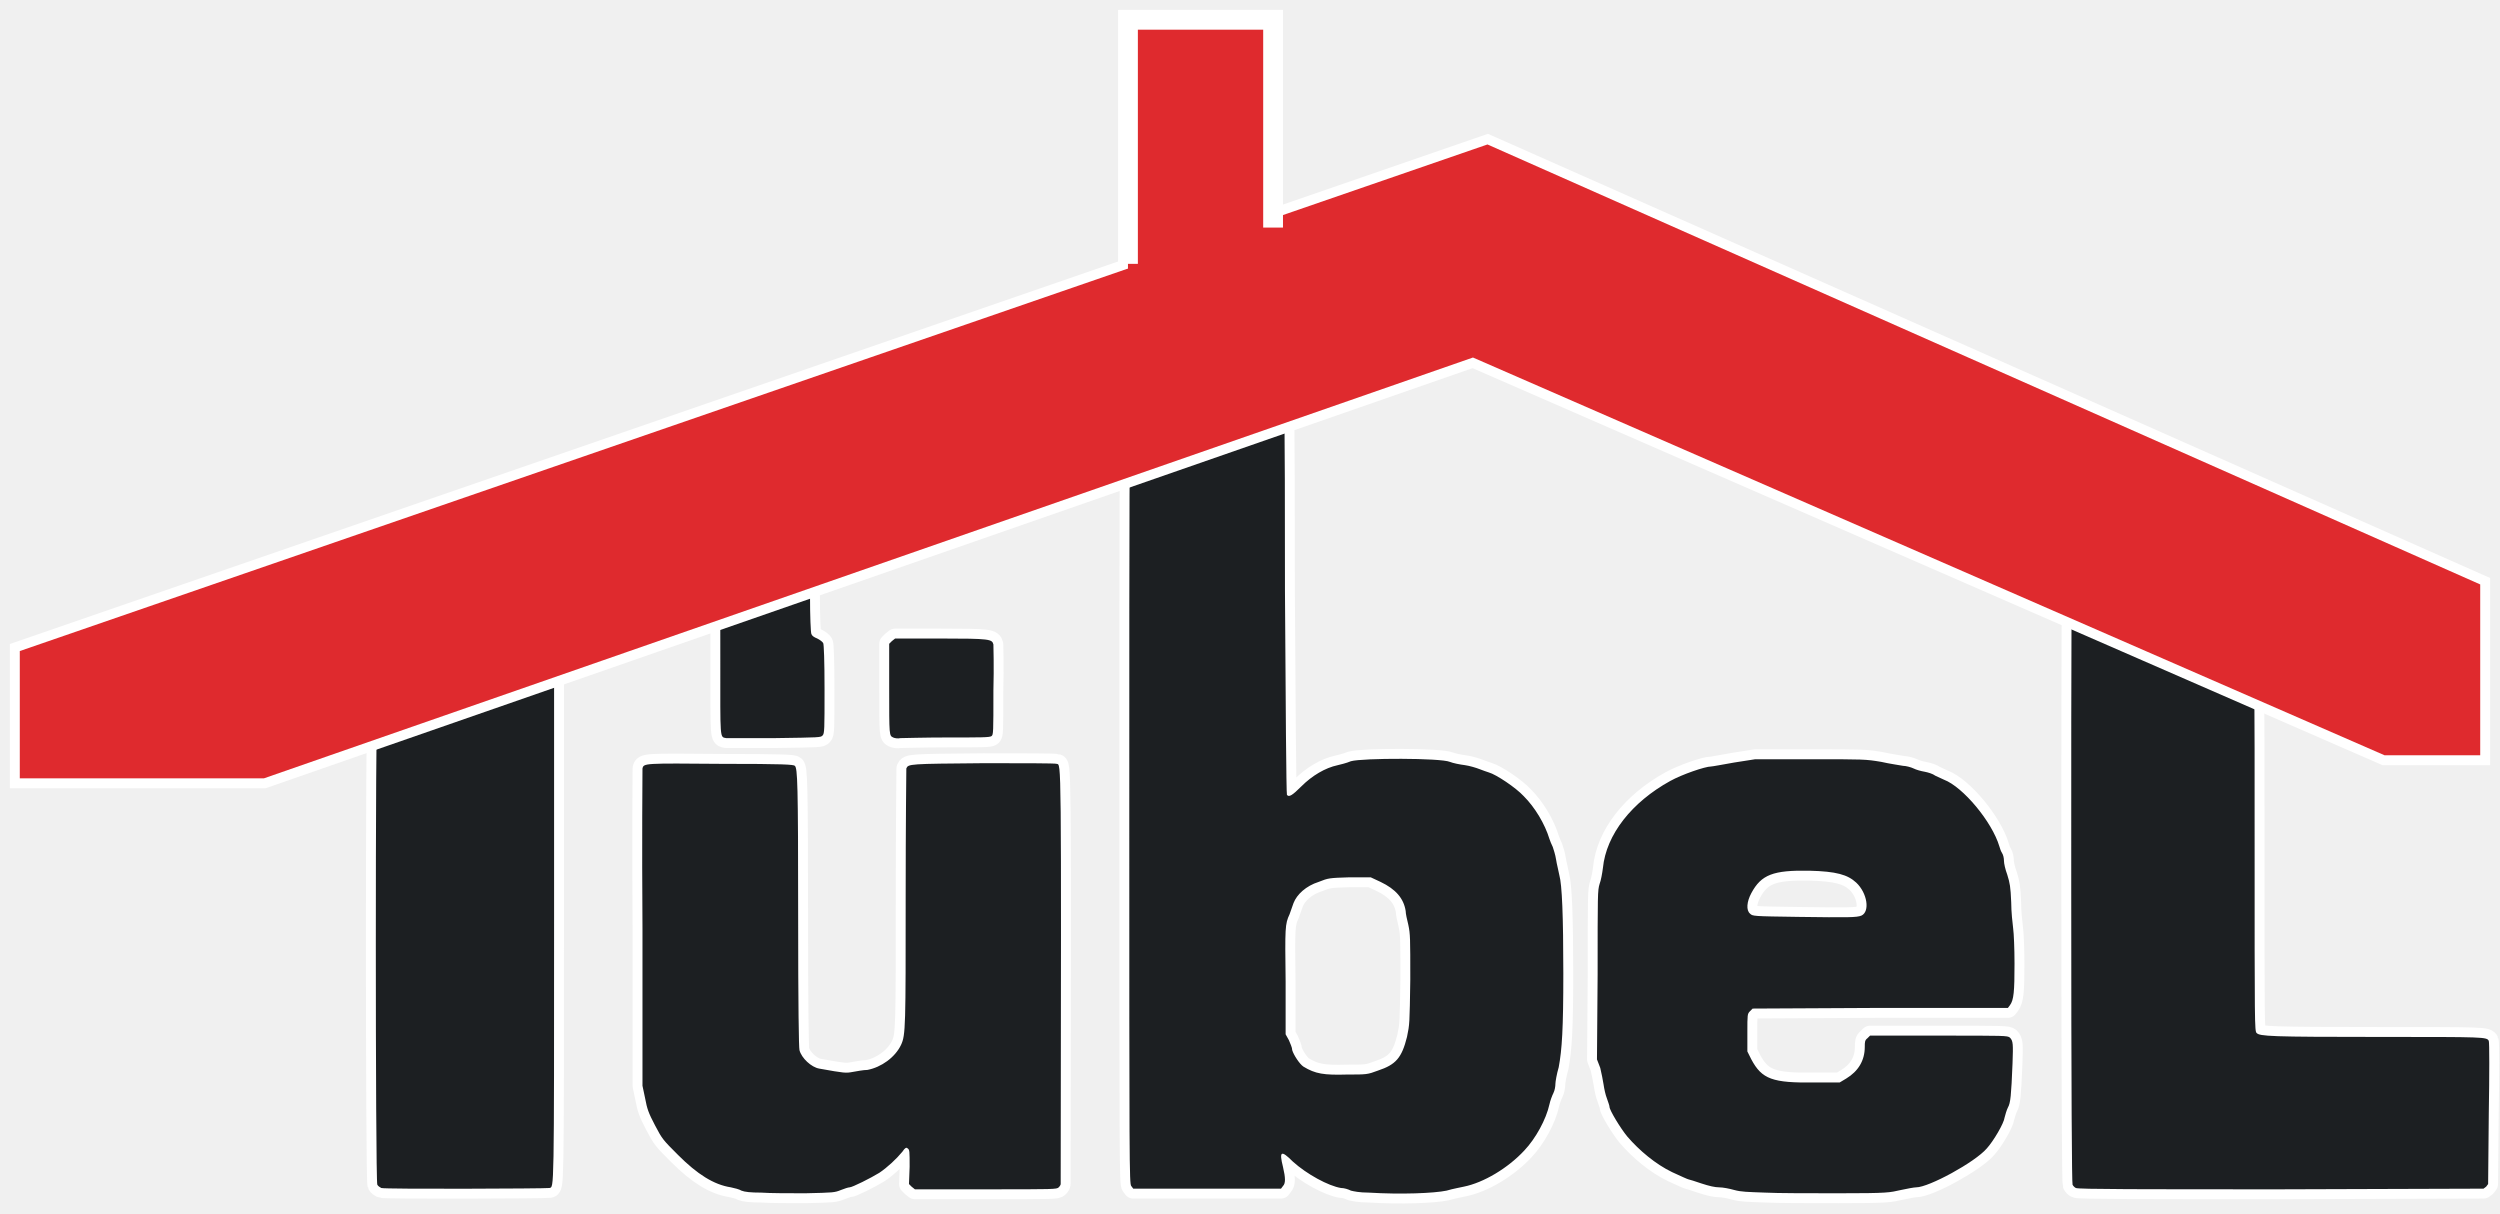
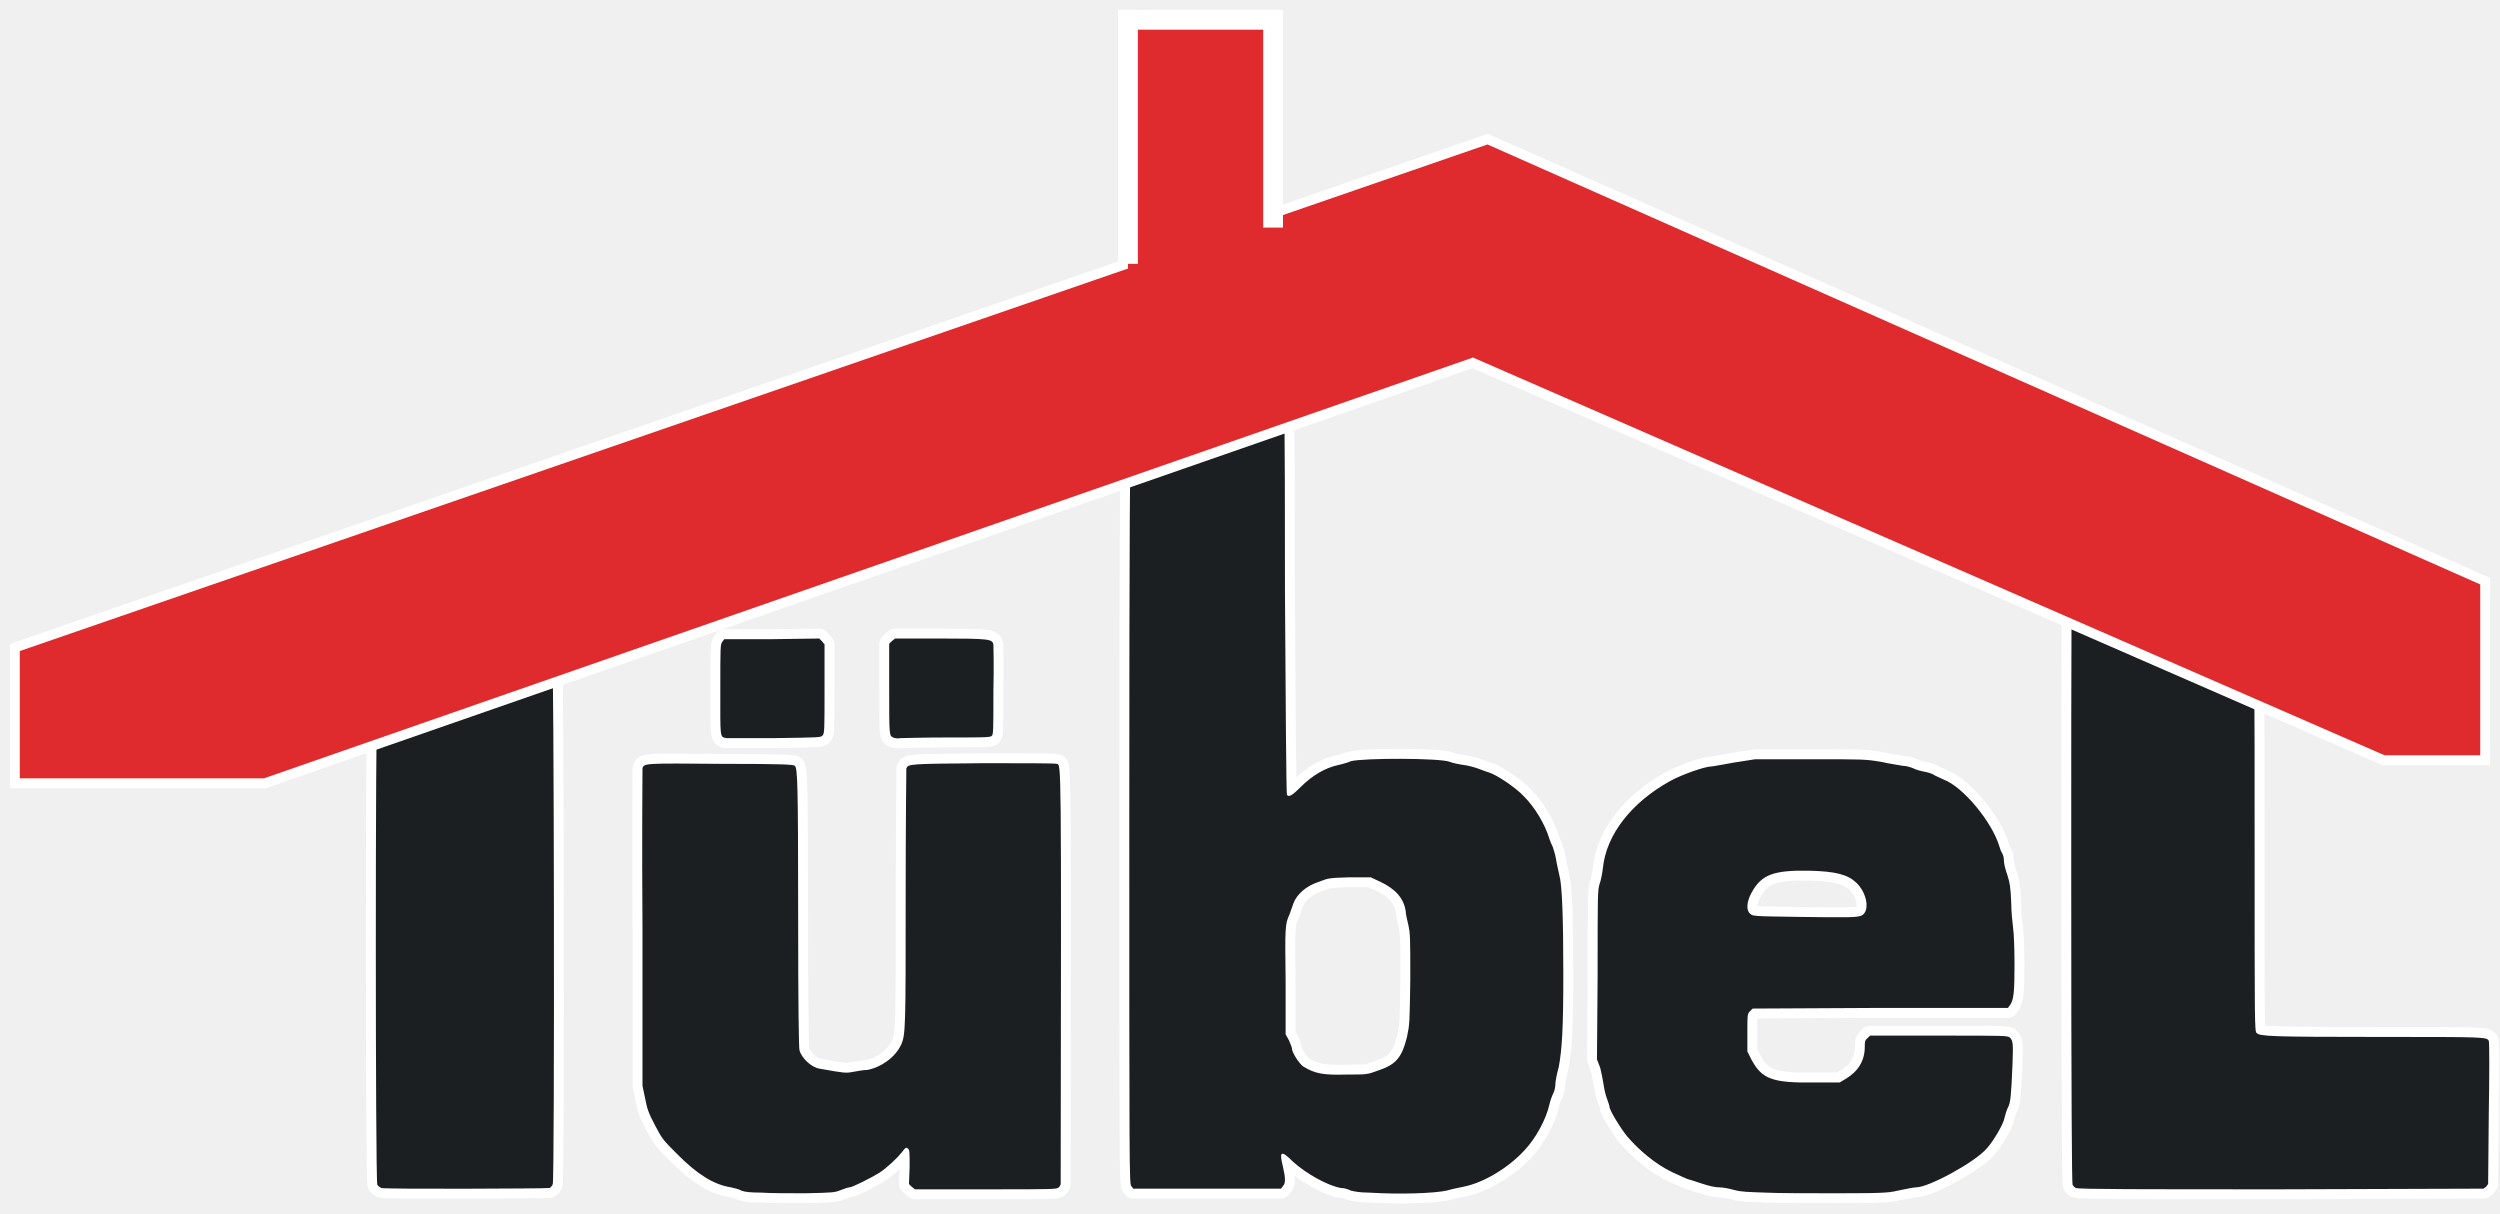
<svg xmlns="http://www.w3.org/2000/svg" viewBox="12 21 379 184">
-   <path fill="#1c1f22" stroke="#fff" stroke-width="3" stroke-linejoin="round" paint-order="stroke" fill-rule="evenodd" d="M127.4 201.8C125.8 201.8 124.9 201.7 124.4 201.5C124.1 201.3 123.3 201.1 122.8 201.0C120.2 200.6 117.7 199.0 114.8 196.1C112.5 193.8 112.4 193.7 111.3 191.6C110.3 189.7 110.1 189.1 109.8 187.5L109.4 185.6L109.4 161.8C109.3 148.6 109.4 137.7 109.4 137.5C109.6 136.7 109.6 136.7 121.4 136.8C130.8 136.8 132.3 136.9 132.5 137.1C132.9 137.5 133.0 139.5 133.0 159.8C133.0 173.7 133.1 179.8 133.2 180.2C133.5 181.4 135.0 182.8 136.2 183.0C140.1 183.7 140.2 183.7 141.3 183.5C141.9 183.4 142.9 183.2 143.5 183.2C145.6 182.8 147.7 181.3 148.6 179.4C149.3 177.9 149.3 176.7 149.3 156.6C149.3 146.2 149.4 137.6 149.4 137.5C149.7 136.8 149.8 136.8 161.1 136.7C167.0 136.7 172.0 136.7 172.2 136.8C172.9 137.0 172.9 134.8 172.8 200.5C172.8 200.6 172.7 200.8 172.5 201.0C172.2 201.3 171.9 201.3 161.4 201.3L150.7 201.3L150.2 200.9L149.8 200.5L149.9 197.9C149.9 195.5 149.9 195.3 149.6 195.1C149.4 194.9 149.2 195.0 148.8 195.6C147.9 196.7 146.5 198.0 145.3 198.8C144.0 199.6 141.2 201.0 140.8 201.0C140.6 201.0 140.0 201.2 139.5 201.4C138.5 201.8 138.4 201.8 134.1 201.9C131.7 201.9 128.7 201.9 127.4 201.8ZM219.5 201.8C218.1 201.8 217.2 201.6 216.8 201.5C216.4 201.3 215.8 201.1 215.3 201.1C213.4 200.8 210.1 199.0 208.0 197.1C206.2 195.3 205.9 195.5 206.5 197.9C206.9 199.6 206.9 200.4 206.5 200.8L206.2 201.2L195.0 201.2L183.8 201.2L183.5 200.8C183.2 200.5 183.2 197.5 183.2 144.3C183.2 90.9 183.2 88.0 183.5 87.8C183.6 87.7 183.9 87.5 184.2 87.4C184.4 87.4 184.9 87.1 185.3 86.9C185.7 86.7 186.4 86.4 186.9 86.3C187.4 86.1 188.1 85.9 188.5 85.8C190.1 85.3 190.9 85.0 193.2 84.2C194.4 83.8 195.9 83.3 196.4 83.0C196.9 82.7 197.5 82.5 197.6 82.5C197.7 82.5 198.4 82.3 199.1 82.0C199.8 81.7 200.8 81.4 201.2 81.3C201.7 81.2 202.4 81.0 202.8 80.9C203.2 80.7 203.9 80.4 204.3 80.3C204.7 80.2 205.3 79.9 205.6 79.8C206.0 79.6 206.3 79.6 206.5 79.8C206.7 79.9 206.8 81.8 206.8 110.6C206.9 127.5 207.0 141.3 207.1 141.5C207.4 141.9 207.9 141.6 209.3 140.2C210.9 138.6 212.9 137.4 214.8 137.0C215.2 136.9 216.1 136.7 216.8 136.4C218.6 135.9 230.4 135.9 231.8 136.5C232.3 136.7 233.3 136.9 234.1 137.0C234.8 137.1 235.8 137.4 236.3 137.6C236.8 137.8 237.4 138.0 237.7 138.1C238.8 138.4 241.8 140.4 243.0 141.7C244.7 143.4 246.2 145.9 246.9 148.2C247.0 148.5 247.2 149.0 247.4 149.4C247.5 149.7 247.8 150.6 247.9 151.3C248.0 152.0 248.3 153.1 248.4 153.7C248.8 155.1 249.0 159.8 249.0 168.6C249.0 177.0 248.8 180.1 248.3 182.8C248.0 183.8 247.8 185.0 247.8 185.3C247.8 185.7 247.7 186.3 247.5 186.7C247.3 187.1 247.0 187.9 246.9 188.4C246.4 190.7 244.8 193.6 243.1 195.4C240.6 198.1 236.9 200.3 233.9 200.9C233.5 201.0 232.3 201.2 231.3 201.5C229.4 201.9 224.4 202.1 219.5 201.8ZM279.6 201.8C276.9 201.7 276.0 201.7 274.9 201.4C274.2 201.2 273.2 201.0 272.6 201.0C272.0 201.0 271.1 200.8 269.9 200.4C269.0 200.1 268.1 199.8 268.0 199.8C267.9 199.8 266.8 199.3 265.5 198.7C263.0 197.5 260.5 195.4 258.7 193.3C257.7 192.1 256.0 189.3 256.0 188.8C256.0 188.6 255.8 188.1 255.6 187.5C255.4 187.0 255.2 186.1 255.1 185.4C255.0 184.8 254.8 183.7 254.6 182.9L254.1 181.6L254.2 168.8C254.2 156.4 254.2 156.0 254.5 155.0C254.7 154.5 254.9 153.4 255.0 152.6C255.5 147.5 259.4 142.6 265.2 139.4C267.0 138.4 270.5 137.2 271.4 137.2C271.6 137.2 273.2 136.9 274.9 136.6L278.1 136.1L286.4 136.1C294.6 136.1 294.8 136.1 297.2 136.5C298.5 136.8 300.0 137.0 300.5 137.1C300.9 137.1 301.7 137.3 302.1 137.5C302.5 137.7 303.2 137.9 303.8 138.0C304.3 138.1 305.0 138.3 305.4 138.6C305.8 138.8 306.3 139.0 306.7 139.2C309.6 140.3 314.0 145.6 315.1 149.3C315.2 149.6 315.3 150.0 315.5 150.3C315.7 150.6 315.8 151.1 315.8 151.5C315.8 151.9 316.0 152.8 316.3 153.6C316.7 154.9 316.8 155.4 316.9 157.8C316.9 159.2 317.1 161.0 317.2 161.8C317.3 162.5 317.4 164.8 317.4 167.1C317.4 171.3 317.3 172.6 316.7 173.4L316.4 173.8L297.0 173.8L277.7 173.9L277.3 174.3C276.9 174.7 276.9 174.8 276.9 177.5L276.9 180.4L277.5 181.6C279.1 184.6 280.7 185.2 287.1 185.1L290.9 185.1L291.9 184.5C293.7 183.4 294.7 181.8 294.7 179.7C294.7 179.0 294.7 178.7 295.1 178.4L295.5 178.0L305.9 178.0C316.1 178.0 316.3 178.0 316.7 178.3C317.2 178.8 317.2 179.3 317.1 182.2C316.9 187.1 316.8 188.2 316.4 188.9C316.2 189.3 316.0 190.0 315.9 190.4C315.8 191.3 314.2 194.0 313.2 195.1C311.4 197.2 304.4 201.0 302.5 201.0C302.2 201.0 301.1 201.2 300.2 201.4C298.4 201.8 298.3 201.9 290.7 201.9C286.4 201.9 281.4 201.9 279.6 201.8ZM69.8 201.1C69.6 201.0 69.3 200.8 69.2 200.6C68.9 200.0 68.9 128.3 69.2 127.8C69.4 127.3 71.4 126.3 72.1 126.3C72.5 126.3 73.2 126.1 73.8 125.8C74.4 125.6 74.9 125.3 75.0 125.3C75.1 125.3 76.2 124.9 77.5 124.4C78.7 123.9 80.0 123.5 80.4 123.4C80.8 123.3 81.5 123.1 81.9 122.9C82.4 122.6 83.2 122.4 83.7 122.2C84.2 122.1 85.0 121.9 85.6 121.7C87.1 121.2 88.1 120.8 89.3 120.5C89.9 120.3 90.7 120.1 91.1 119.9C91.5 119.7 92.1 119.4 92.6 119.3C93.0 119.1 93.8 118.9 94.3 118.7C95.1 118.3 95.2 118.3 95.6 118.6L96.0 118.8L96.0 159.5C96.0 202.3 96.0 200.9 95.3 201.1C94.7 201.2 70.2 201.3 69.8 201.1ZM326.7 201.1C326.5 201.0 326.3 200.8 326.2 200.6C326.1 200.3 326.0 187.9 326.0 155.4C326.0 112.2 326.0 110.5 326.3 110.3C326.5 110.1 326.7 110.0 326.8 110.0C327.2 110.0 329.6 110.9 330.0 111.2C330.3 111.3 331.1 111.7 331.8 112.0C332.6 112.3 334.7 113.2 336.4 114.1C338.2 115.0 339.7 115.7 339.7 115.7C339.8 115.7 340.2 115.8 340.6 116.0C341.8 116.6 343.9 117.5 344.2 117.6C345.4 117.9 347.1 118.6 347.5 118.9C348.1 119.3 349.2 119.8 351.8 120.9C352.6 121.3 353.4 121.7 353.5 121.9C353.8 122.2 353.8 123.8 353.8 149.8C353.8 176.3 353.8 177.3 354.1 177.6C354.6 178.1 356.0 178.2 373.0 178.2C388.7 178.2 389.0 178.2 389.3 178.8C389.4 179.0 389.4 183.9 389.3 189.8L389.2 200.5L388.9 200.9L388.5 201.2L357.8 201.3C336.8 201.3 327.0 201.3 326.7 201.1ZM220.9 183.3C223.6 182.4 224.5 181.4 225.3 178.2C225.7 176.3 225.7 176.2 225.8 169.5C225.8 163.2 225.8 162.6 225.5 161.2C225.3 160.4 225.1 159.5 225.1 159.1C224.8 157.2 223.6 155.8 221.3 154.7L219.8 154.0L216.6 154.0C213.5 154.1 213.4 154.1 211.9 154.7C210.0 155.3 208.6 156.6 208.1 157.9C207.9 158.4 207.7 159.1 207.5 159.6C206.8 161.1 206.8 161.6 206.9 169.8L206.9 177.8L207.4 178.7C207.6 179.2 207.9 179.8 207.9 180.2C208.1 180.9 209.0 182.3 209.6 182.7C211.4 183.8 212.7 184.0 216.2 183.9C219.2 183.9 219.3 183.9 220.9 183.3ZM294.2 159.8C295.5 159.2 295.1 156.4 293.4 154.8C292.1 153.6 290.4 153.1 286.3 153.0C280.8 152.9 279.0 153.6 277.5 156.4C276.8 157.7 276.7 159.0 277.3 159.5C277.7 159.9 277.7 159.9 284.6 160.0C292.2 160.1 293.5 160.1 294.2 159.8ZM122.1 132.9C121.1 132.7 121.2 133.3 121.2 121.2C121.2 108.7 121.0 109.8 122.7 109.2C123.2 109.0 124.0 108.8 124.4 108.7C124.9 108.6 125.4 108.4 125.7 108.2C125.9 108.1 126.5 107.8 127.1 107.6C127.6 107.5 128.9 107.0 130.0 106.7C133.8 105.3 134.3 105.2 134.7 105.8C134.8 106.0 134.8 108.1 134.8 111.4C134.8 114.4 134.9 116.8 135.0 117.1C135.1 117.4 135.4 117.6 135.9 117.8C136.3 118.0 136.7 118.3 136.8 118.5C136.9 118.7 137.0 121.1 137.0 125.5C137.0 131.6 137.0 132.2 136.7 132.5C136.4 132.8 136.4 132.8 129.4 132.9C125.5 132.9 122.2 132.9 122.1 132.9ZM147.4 132.8C146.8 132.5 146.8 132.6 146.8 125.3L146.8 118.6L147.2 118.2L147.7 117.8L154.6 117.8C162.1 117.8 162.4 117.9 162.6 118.7C162.6 118.9 162.7 122.1 162.6 125.7C162.6 132.1 162.6 132.4 162.3 132.6C162.0 132.8 160.8 132.8 155.6 132.8C152.1 132.8 148.9 132.9 148.5 132.9C148.1 133.0 147.6 132.9 147.4 132.8Z" />
+   <path fill="#1c1f22" stroke="#fff" stroke-width="3" stroke-linejoin="round" paint-order="stroke" fill-rule="evenodd" d="M127.4 201.8C125.8 201.8 124.9 201.7 124.4 201.5C124.1 201.3 123.3 201.1 122.8 201.0C120.2 200.6 117.7 199.0 114.8 196.1C112.5 193.8 112.4 193.7 111.3 191.6C110.3 189.7 110.1 189.1 109.8 187.5L109.4 185.6L109.4 161.8C109.3 148.6 109.4 137.7 109.4 137.5C109.6 136.7 109.6 136.7 121.4 136.8C130.8 136.8 132.3 136.9 132.5 137.1C132.9 137.5 133.0 139.5 133.0 159.8C133.0 173.7 133.1 179.8 133.2 180.2C133.5 181.4 135.0 182.8 136.2 183.0C140.1 183.7 140.2 183.7 141.3 183.5C141.9 183.4 142.9 183.2 143.5 183.2C145.6 182.8 147.7 181.3 148.6 179.4C149.3 177.9 149.3 176.7 149.3 156.6C149.3 146.2 149.4 137.6 149.4 137.5C149.7 136.8 149.8 136.8 161.1 136.7C167.0 136.7 172.0 136.7 172.2 136.8C172.9 137.0 172.9 134.8 172.8 200.5C172.8 200.6 172.7 200.8 172.5 201.0C172.2 201.3 171.9 201.3 161.4 201.3L150.7 201.3L150.2 200.9L149.8 200.5L149.9 197.9C149.9 195.5 149.9 195.3 149.6 195.1C149.4 194.9 149.2 195.0 148.8 195.6C147.9 196.7 146.5 198.0 145.3 198.8C144.0 199.6 141.2 201.0 140.8 201.0C140.6 201.0 140.0 201.2 139.5 201.4C138.5 201.8 138.4 201.8 134.1 201.9C131.7 201.9 128.7 201.9 127.4 201.8ZM219.5 201.8C218.1 201.8 217.2 201.6 216.8 201.5C216.4 201.3 215.8 201.1 215.3 201.1C213.4 200.8 210.1 199.0 208.0 197.1C206.2 195.3 205.9 195.5 206.5 197.9C206.9 199.6 206.9 200.4 206.5 200.8L206.2 201.2L195.0 201.2L183.8 201.2L183.5 200.8C183.2 200.5 183.2 198.1 183.2 144.4C183.2 100.1 183.3 88.3 183.5 88.1C183.7 87.7 185.8 86.6 187.0 86.2C187.4 86.1 188.1 85.9 188.5 85.8C190.2 85.2 191.0 85.0 193.2 84.2C194.4 83.8 195.9 83.3 196.4 83.0C196.9 82.7 197.5 82.5 197.6 82.5C197.7 82.5 198.4 82.3 199.1 82.0C199.8 81.7 200.8 81.4 201.2 81.3C201.7 81.2 202.4 81.0 202.8 80.9C203.2 80.7 203.9 80.4 204.3 80.3C204.7 80.2 205.3 79.9 205.6 79.8C206.0 79.6 206.3 79.6 206.5 79.8C206.7 79.9 206.8 81.8 206.8 110.6C206.9 127.5 207.0 141.3 207.1 141.5C207.4 141.9 207.9 141.6 209.3 140.2C210.9 138.6 212.9 137.4 214.8 137.0C215.2 136.9 216.1 136.7 216.8 136.4C218.6 135.9 230.4 135.9 231.8 136.5C232.3 136.7 233.3 136.9 234.1 137.0C234.8 137.1 235.8 137.4 236.3 137.6C236.8 137.8 237.4 138.0 237.7 138.1C238.8 138.4 241.8 140.4 243.0 141.7C244.7 143.4 246.2 145.9 246.9 148.2C247.0 148.5 247.2 149.0 247.4 149.4C247.5 149.7 247.8 150.6 247.9 151.3C248.0 152.0 248.3 153.1 248.4 153.7C248.8 155.1 249.0 159.8 249.0 168.6C249.0 177.0 248.8 180.1 248.3 182.8C248.0 183.8 247.8 185.0 247.8 185.3C247.8 185.7 247.7 186.3 247.5 186.7C247.3 187.1 247.0 187.9 246.9 188.4C246.4 190.7 244.8 193.6 243.1 195.4C240.6 198.1 236.9 200.3 233.9 200.9C233.5 201.0 232.3 201.2 231.3 201.5C229.4 201.9 224.4 202.1 219.5 201.8ZM279.6 201.8C276.9 201.7 276.0 201.7 274.9 201.4C274.2 201.2 273.2 201.0 272.6 201.0C272.0 201.0 271.1 200.8 269.9 200.4C269.0 200.1 268.1 199.8 268.0 199.8C267.9 199.8 266.8 199.3 265.5 198.7C263.0 197.5 260.5 195.4 258.7 193.3C257.7 192.1 256.0 189.3 256.0 188.8C256.0 188.6 255.8 188.1 255.6 187.5C255.4 187.0 255.2 186.1 255.1 185.4C255.0 184.8 254.8 183.7 254.6 182.9L254.1 181.6L254.2 168.8C254.2 156.4 254.2 156.0 254.5 155.0C254.7 154.5 254.9 153.4 255.0 152.6C255.5 147.5 259.4 142.6 265.2 139.4C267.0 138.4 270.5 137.2 271.4 137.2C271.6 137.2 273.2 136.9 274.9 136.6L278.1 136.1L286.4 136.1C294.6 136.1 294.8 136.1 297.2 136.5C298.5 136.8 300.0 137.0 300.5 137.1C300.9 137.1 301.7 137.3 302.1 137.5C302.5 137.7 303.2 137.9 303.8 138.0C304.3 138.1 305.0 138.3 305.4 138.6C305.8 138.8 306.3 139.0 306.7 139.2C309.6 140.3 314.0 145.6 315.1 149.3C315.2 149.6 315.3 150.0 315.5 150.3C315.7 150.6 315.8 151.1 315.8 151.5C315.8 151.9 316.0 152.8 316.3 153.6C316.7 154.9 316.8 155.4 316.9 157.8C316.9 159.2 317.1 161.0 317.2 161.8C317.3 162.5 317.4 164.8 317.4 167.1C317.4 171.3 317.3 172.6 316.7 173.4L316.4 173.8L297.0 173.8L277.7 173.9L277.3 174.3C276.9 174.7 276.9 174.8 276.9 177.5L276.9 180.4L277.5 181.6C279.1 184.6 280.7 185.2 287.1 185.1L290.9 185.1L291.9 184.5C293.7 183.4 294.7 181.8 294.7 179.7C294.7 179.0 294.7 178.7 295.1 178.4L295.5 178.0L305.9 178.0C316.1 178.0 316.3 178.0 316.7 178.3C317.2 178.8 317.2 179.3 317.1 182.2C316.9 187.1 316.8 188.2 316.4 188.9C316.2 189.3 316.0 190.0 315.9 190.4C315.8 191.3 314.2 194.0 313.2 195.1C311.4 197.2 304.4 201.0 302.5 201.0C302.2 201.0 301.1 201.2 300.2 201.4C298.4 201.8 298.3 201.9 290.7 201.9C286.4 201.9 281.4 201.9 279.6 201.8ZM69.8 201.1C69.6 201.0 69.3 200.8 69.2 200.6C68.9 200.0 68.9 128.3 69.2 127.8C69.4 127.3 71.4 126.3 72.1 126.3C72.5 126.3 73.2 126.1 73.8 125.8C74.4 125.6 74.9 125.3 75.0 125.3C75.1 125.3 76.2 124.9 77.5 124.4C78.7 123.9 80.0 123.5 80.4 123.4C80.8 123.3 81.5 123.1 81.9 122.9C82.4 122.6 83.2 122.4 83.7 122.2C84.2 122.1 85.0 121.9 85.6 121.7C87.1 121.2 88.1 120.8 89.3 120.5C89.9 120.3 90.8 120.0 91.3 119.8C91.7 119.5 92.3 119.3 92.4 119.3C92.6 119.3 93.2 119.1 93.6 118.9C94.8 118.4 95.4 118.4 95.7 118.9C96.0 119.4 96.1 199.8 95.8 200.5C95.7 200.8 95.5 201.0 95.3 201.1C94.7 201.2 70.2 201.3 69.8 201.1ZM326.7 201.1C326.5 201.0 326.3 200.8 326.2 200.6C326.1 200.3 326.0 187.9 326.0 155.4C326.0 112.2 326.0 110.5 326.3 110.3C326.5 110.1 326.7 110.0 326.8 110.0C327.2 110.0 329.6 110.9 330.0 111.2C330.3 111.3 331.1 111.7 331.8 112.0C332.6 112.3 334.7 113.2 336.4 114.1C338.2 115.0 339.7 115.7 339.7 115.7C339.8 115.7 340.2 115.8 340.6 116.0C341.8 116.6 343.9 117.5 344.2 117.6C345.4 117.9 347.1 118.6 347.5 118.9C348.1 119.3 349.2 119.8 351.8 120.9C352.6 121.3 353.4 121.7 353.5 121.9C353.8 122.2 353.8 123.8 353.8 149.8C353.8 176.3 353.8 177.3 354.1 177.6C354.6 178.1 356.0 178.2 373.0 178.2C388.7 178.2 389.0 178.2 389.3 178.8C389.4 179.0 389.4 183.9 389.3 189.8L389.2 200.5L388.9 200.9L388.5 201.2L357.8 201.3C336.8 201.3 327.0 201.3 326.7 201.1ZM220.9 183.3C223.6 182.4 224.5 181.4 225.3 178.2C225.7 176.3 225.7 176.2 225.8 169.5C225.8 163.2 225.8 162.6 225.5 161.2C225.3 160.4 225.1 159.5 225.1 159.1C224.8 157.2 223.6 155.8 221.3 154.7L219.8 154.0L216.6 154.0C213.5 154.1 213.4 154.1 211.9 154.7C210.0 155.3 208.6 156.6 208.1 157.9C207.9 158.4 207.7 159.1 207.5 159.6C206.8 161.1 206.8 161.6 206.9 169.8L206.9 177.8L207.4 178.7C207.6 179.2 207.9 179.8 207.9 180.2C208.1 180.9 209.0 182.3 209.6 182.7C211.4 183.8 212.7 184.0 216.2 183.9C219.2 183.9 219.3 183.9 220.9 183.3ZM294.2 159.8C295.5 159.2 295.1 156.4 293.4 154.8C292.1 153.6 290.4 153.1 286.3 153.0C280.8 152.9 279.0 153.6 277.5 156.4C276.8 157.7 276.7 159.0 277.3 159.5C277.7 159.9 277.7 159.9 284.6 160.0C292.2 160.1 293.5 160.1 294.2 159.8ZM122.1 132.9C121.1 132.7 121.2 132.9 121.2 125.5C121.2 119.1 121.2 118.7 121.5 118.3L121.8 117.9L129.0 117.9L136.2 117.8L136.6 118.2L137.0 118.7L137.0 125.4C137.0 131.6 137.0 132.2 136.7 132.5C136.4 132.8 136.4 132.8 129.4 132.9C125.5 132.9 122.2 132.9 122.1 132.9ZM147.4 132.8C146.8 132.5 146.8 132.6 146.8 125.3L146.8 118.6L147.2 118.2L147.7 117.8L154.6 117.8C162.1 117.8 162.4 117.9 162.6 118.7C162.6 118.9 162.7 122.1 162.6 125.7C162.6 132.1 162.6 132.4 162.3 132.6C162.0 132.8 160.8 132.8 155.6 132.8C152.1 132.8 148.9 132.9 148.5 132.9C148.1 133.0 147.6 132.9 147.4 132.8Z" />
  <path fill="#df2a2e" stroke="#fff" stroke-width="3" stroke-linejoin="miter" paint-order="stroke" d="M15 119.7L237.5 42.9L388 109.6V135.5H373.5L235.3 75.2L52 139H15Z" />
  <path fill="#df2a2e" d="M183 24H205V70H183Z" />
  <path fill="none" stroke="#fff" stroke-width="3" stroke-linejoin="miter" d="M183 61V24H205V55.5" />
</svg>
